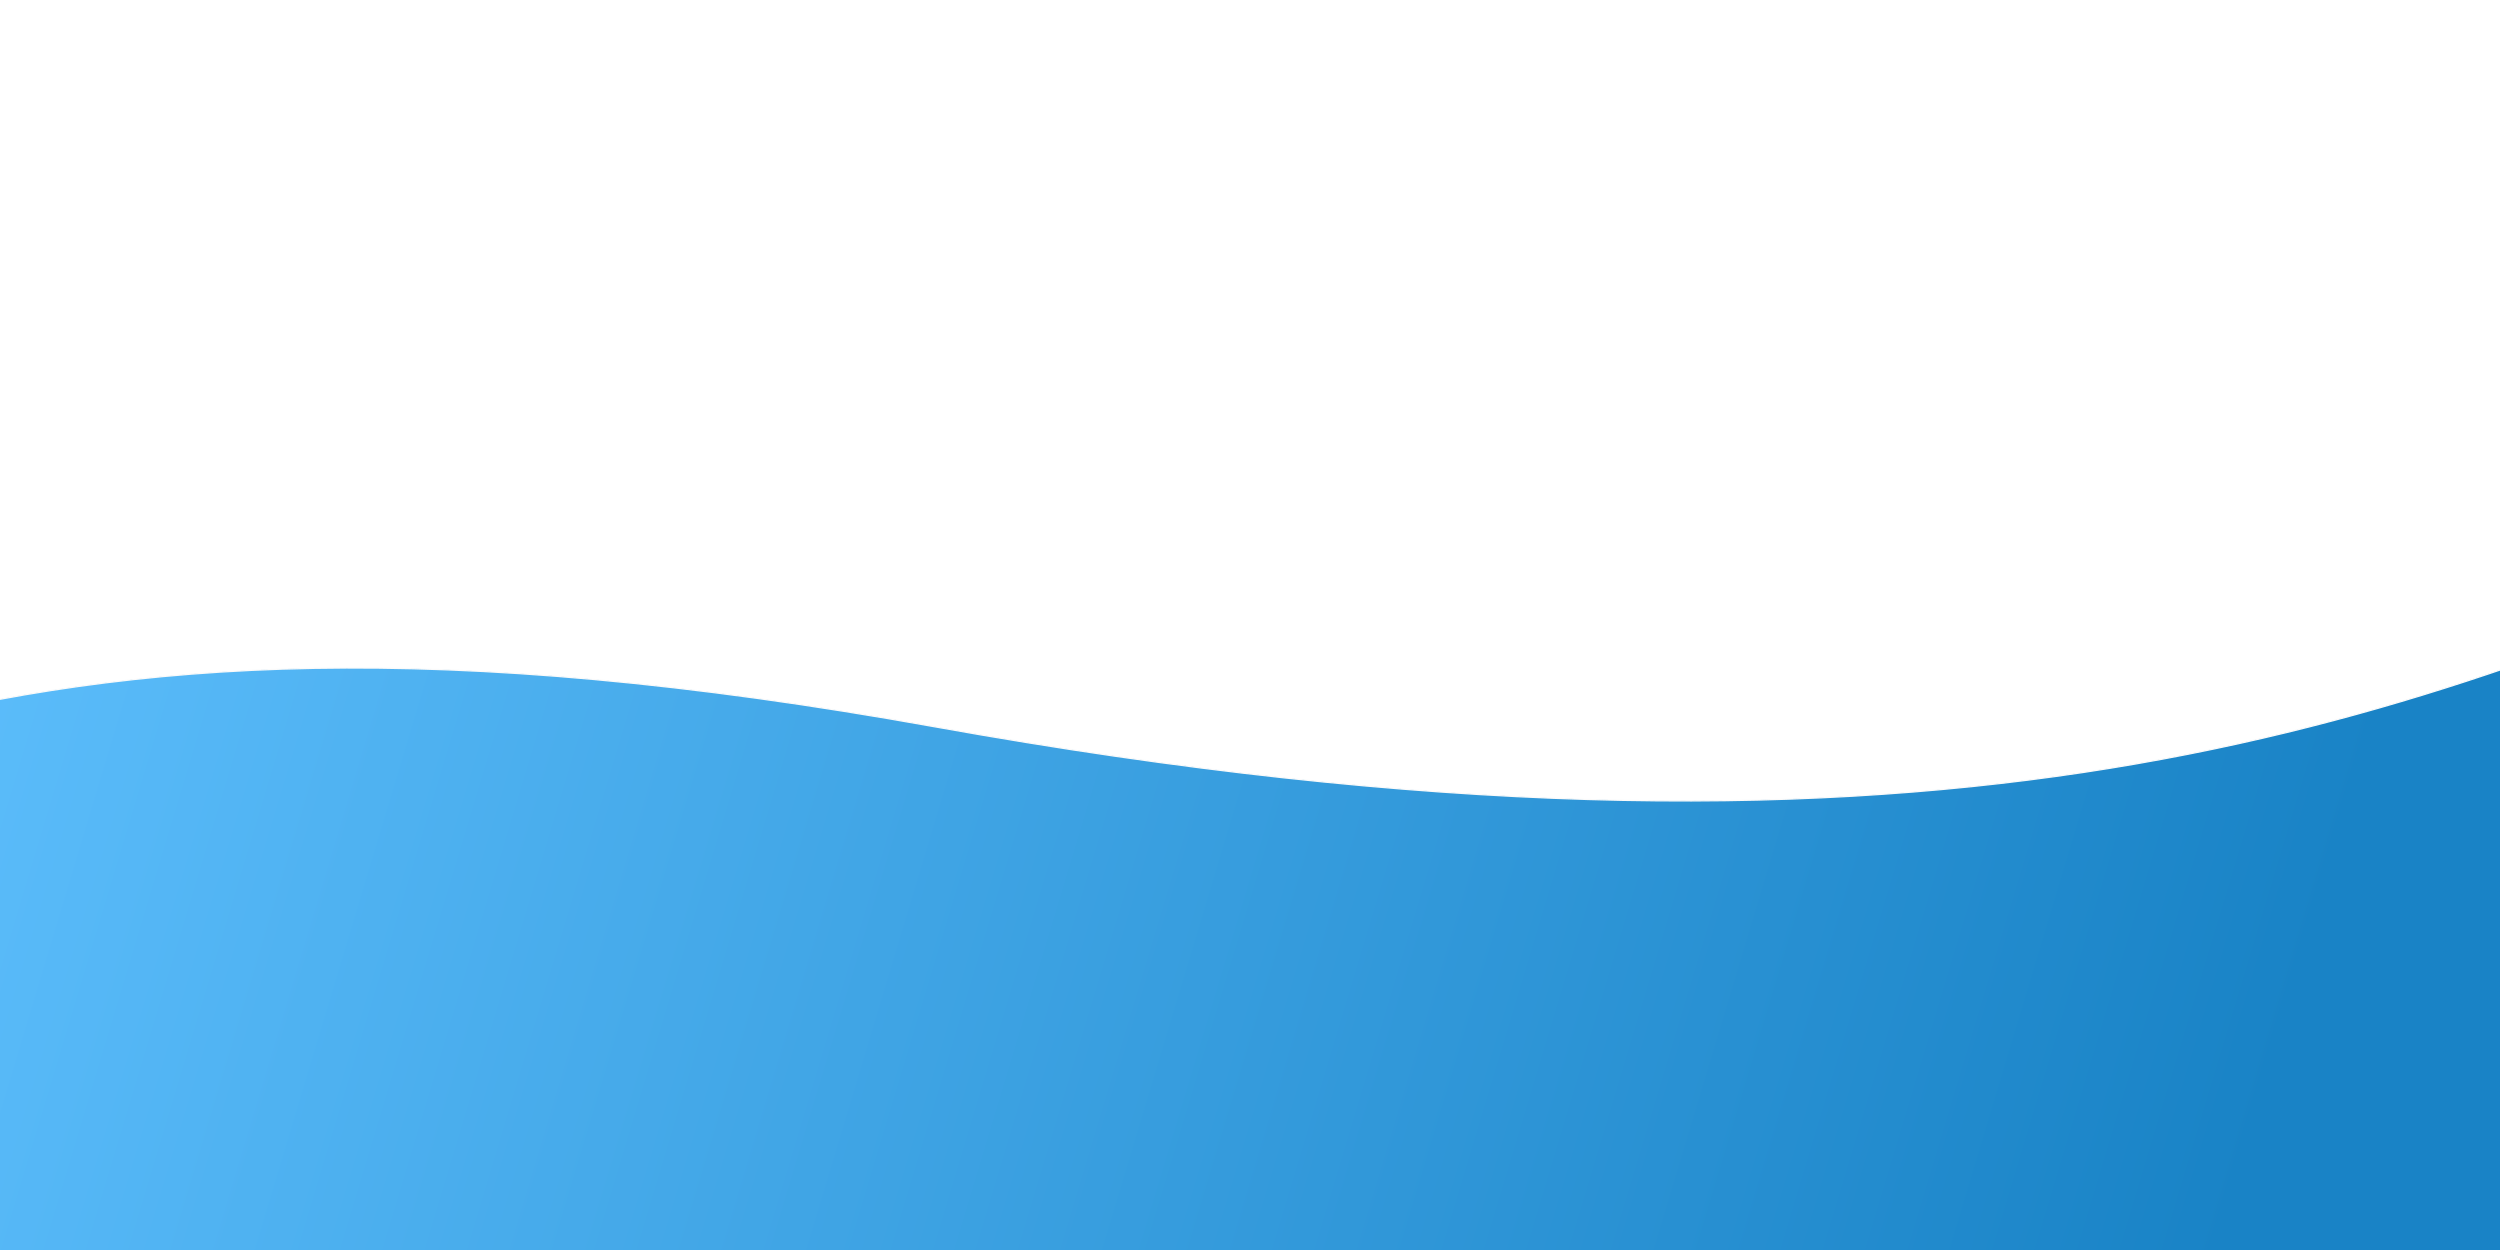
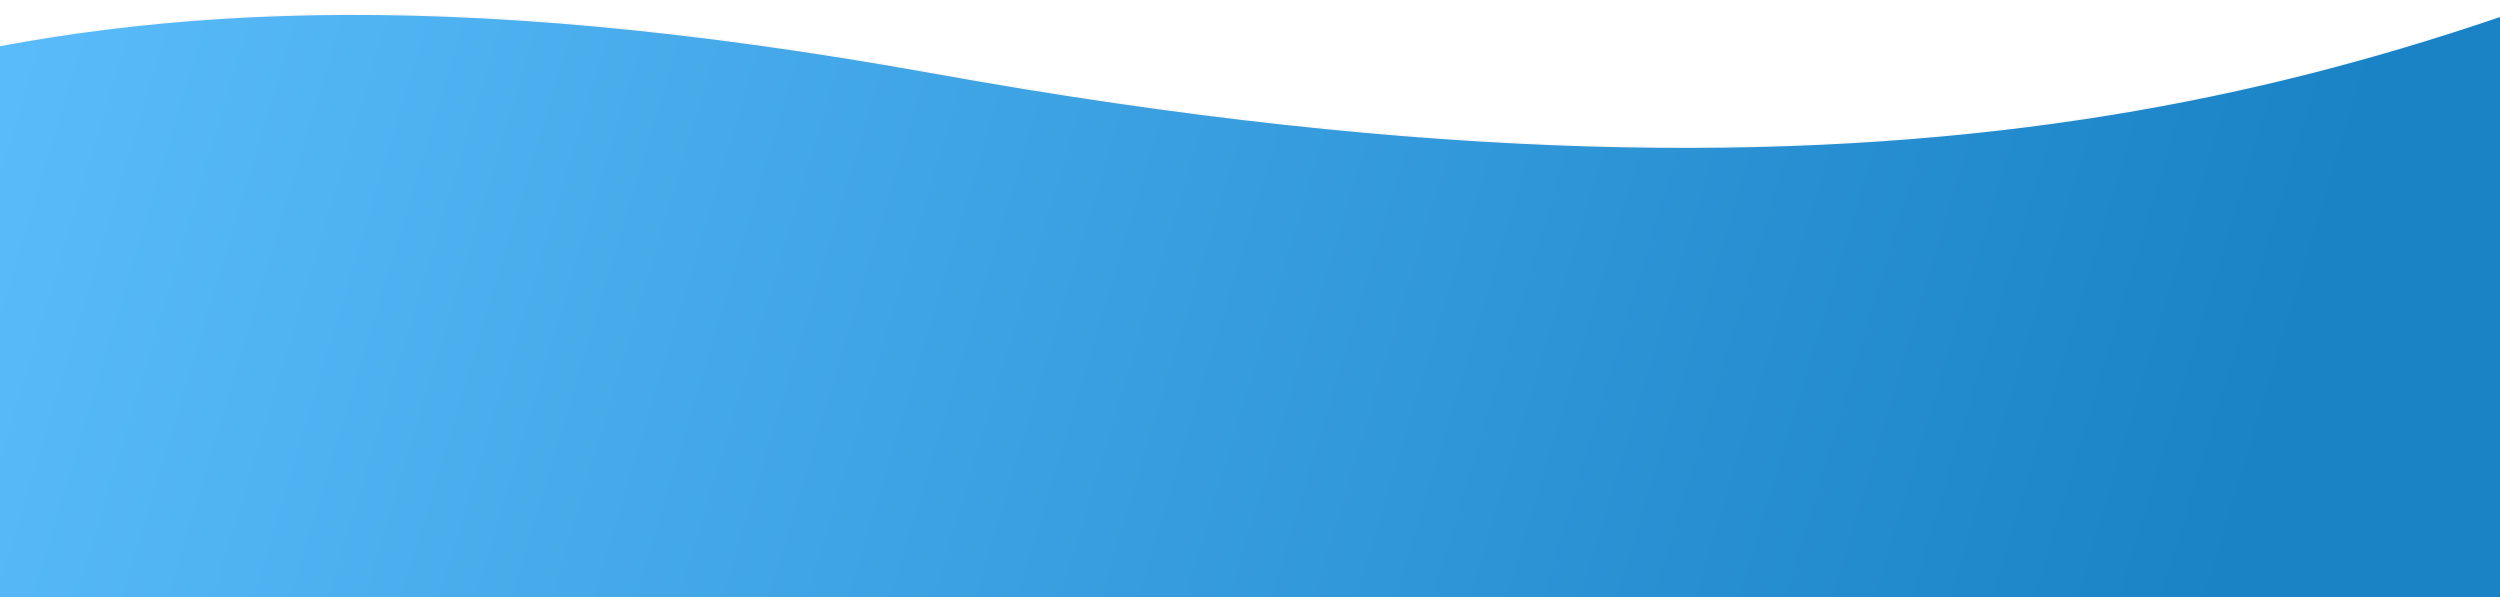
- <svg xmlns="http://www.w3.org/2000/svg" width="1920" height="960" viewBox="0 0 1920 960" fill="none">
-   <path d="M2136.4 431.176C2379.24 331.058 2479.68 448.501 2499.54 519.738L2642.99 1308.57L1140.99 1117.36C1012.27 1109.85 120.559 1057.34 -309.205 1032.03C-613.315 885.467 -1104.32 870.993 -709.636 763.595C-216.284 629.347 -47.274 420.437 717.728 558.142C1482.73 695.846 1832.85 556.323 2136.4 431.176Z" fill="#278ED0" />
-   <path d="M2136.4 431.176C2379.24 331.058 2479.68 448.501 2499.54 519.738L2642.99 1308.57L1140.99 1117.36C1012.27 1109.85 120.559 1057.34 -309.205 1032.03C-613.315 885.467 -1104.32 870.993 -709.636 763.595C-216.284 629.347 -47.274 420.437 717.728 558.142C1482.73 695.846 1832.85 556.323 2136.4 431.176Z" fill="url(#paint0_linear)" />
-   <path d="M2136.4 431.176C2379.24 331.058 2479.68 448.501 2499.54 519.738L2642.99 1308.57L1140.99 1117.36C1012.27 1109.85 120.559 1057.34 -309.205 1032.03C-613.315 885.467 -1104.32 870.993 -709.636 763.595C-216.284 629.347 -47.274 420.437 717.728 558.142C1482.73 695.846 1832.85 556.323 2136.4 431.176Z" stroke="#FAFAFA" />
-   <defs>
-     <linearGradient id="paint0_linear" x1="-126.34" y1="570.452" x2="1664.16" y2="1108.45" gradientUnits="userSpaceOnUse">
-       <stop stop-color="#5EBFFD" />
-       <stop offset="1" stop-color="#1983C6" />
-     </linearGradient>
-   </defs>
+ <svg xmlns="http://www.w3.org/2000/svg" version="1.1" id="Layer_1" x="0px" y="0px" viewBox="0 0 1920 458" preserveAspectRatio="none">
+   <style type="text/css">
+ 	.st0{fill:#278ED0;}
+ 	.st1{fill:url(#SVGID_1_);}
+ 	.st2{fill:none;stroke:#FAFAFA;}
+ </style>
+   <path class="st0" d="M2136.4-70.8c242.8-100.1,343.3,17.3,363.1,88.6L2643,806.6L1141,615.4c-128.7-7.5-1020.4-60-1450.2-85.3  c-304.1-146.6-795.1-161-400.4-268.4C-216.3,127.3-47.3-81.6,717.7,56.1C1482.7,193.8,1832.8,54.3,2136.4-70.8z" />
+   <linearGradient id="SVGID_1_" gradientUnits="userSpaceOnUse" x1="-70.675" y1="72.806" x2="1719.825" y2="-465.192" gradientTransform="matrix(1 0 0 -1 0 -44)">
+     <stop offset="0" style="stop-color:#5EBFFD" />
+     <stop offset="1" style="stop-color:#1983C6" />
+   </linearGradient>
+   <path class="st1" d="M2136.4-70.8c242.8-100.1,343.3,17.3,363.1,88.6L2643,806.6L1141,615.4c-128.7-7.5-1020.4-60-1450.2-85.3  c-304.1-146.6-795.1-161-400.4-268.4C-216.3,127.3-47.3-81.6,717.7,56.1C1482.7,193.8,1832.8,54.3,2136.4-70.8z" />
+   <path class="st2" d="M2136.4-70.8c242.8-100.1,343.3,17.3,363.1,88.6L2643,806.6L1141,615.4c-128.7-7.5-1020.4-60-1450.2-85.3  c-304.1-146.6-795.1-161-400.4-268.4C-216.3,127.3-47.3-81.6,717.7,56.1C1482.7,193.8,1832.8,54.3,2136.4-70.8z" />
</svg>
